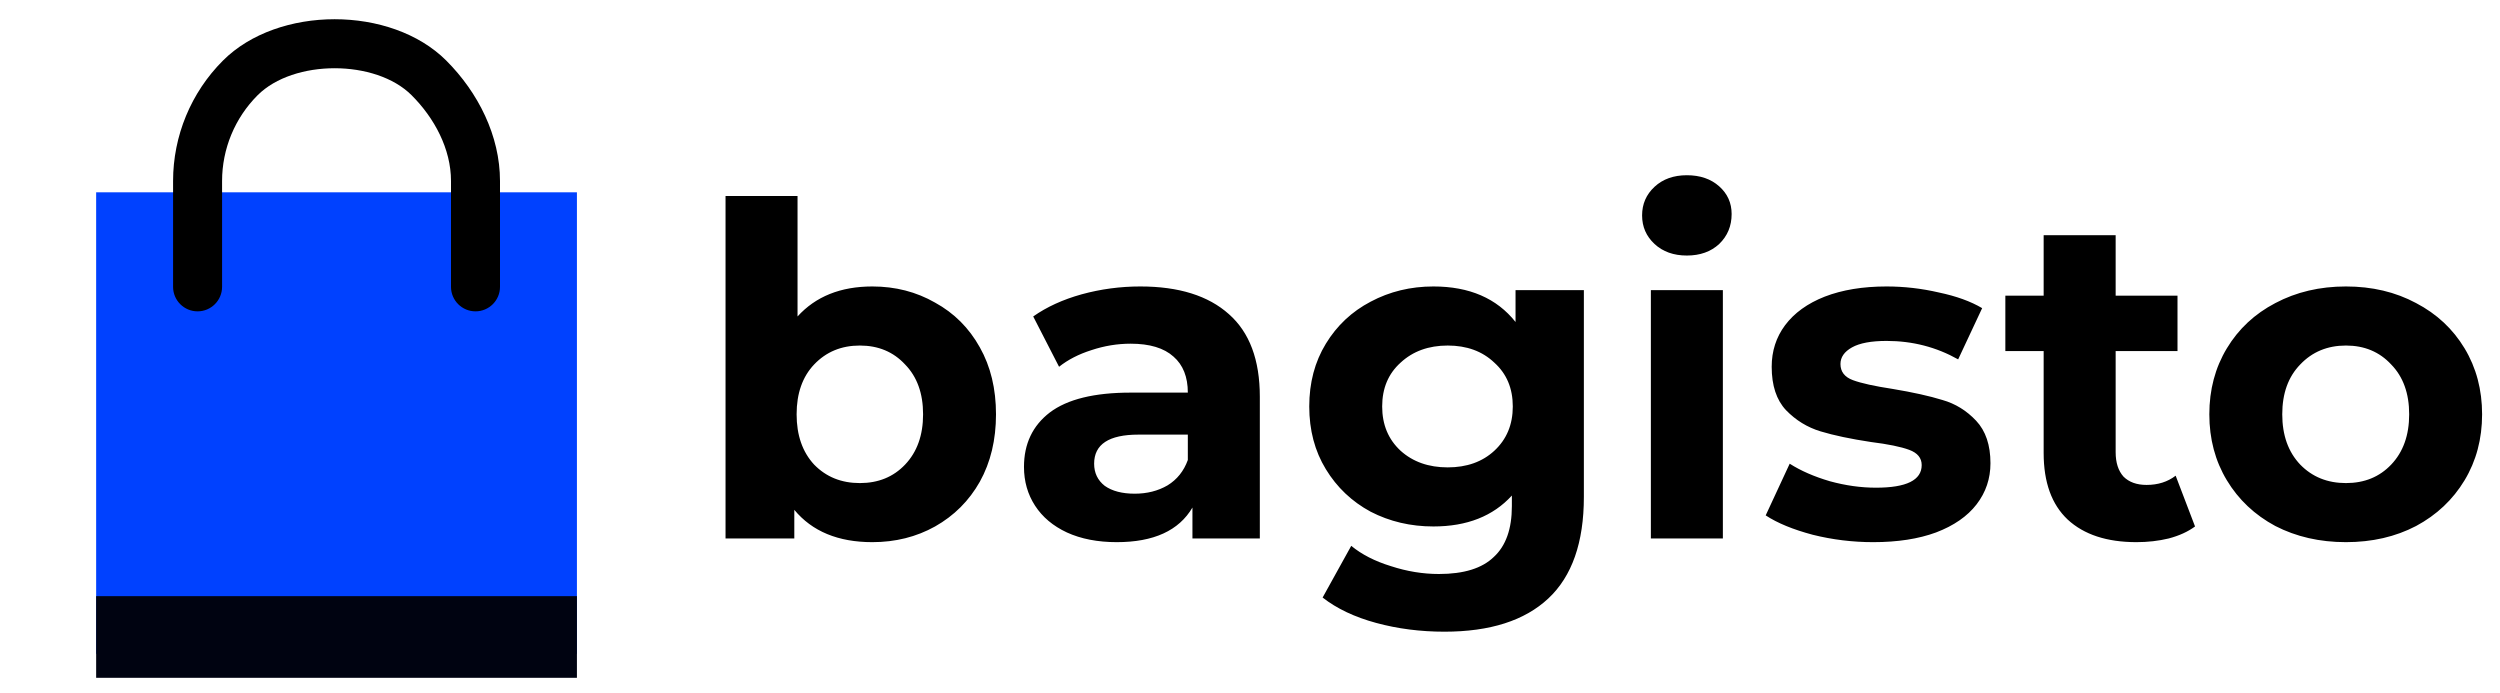
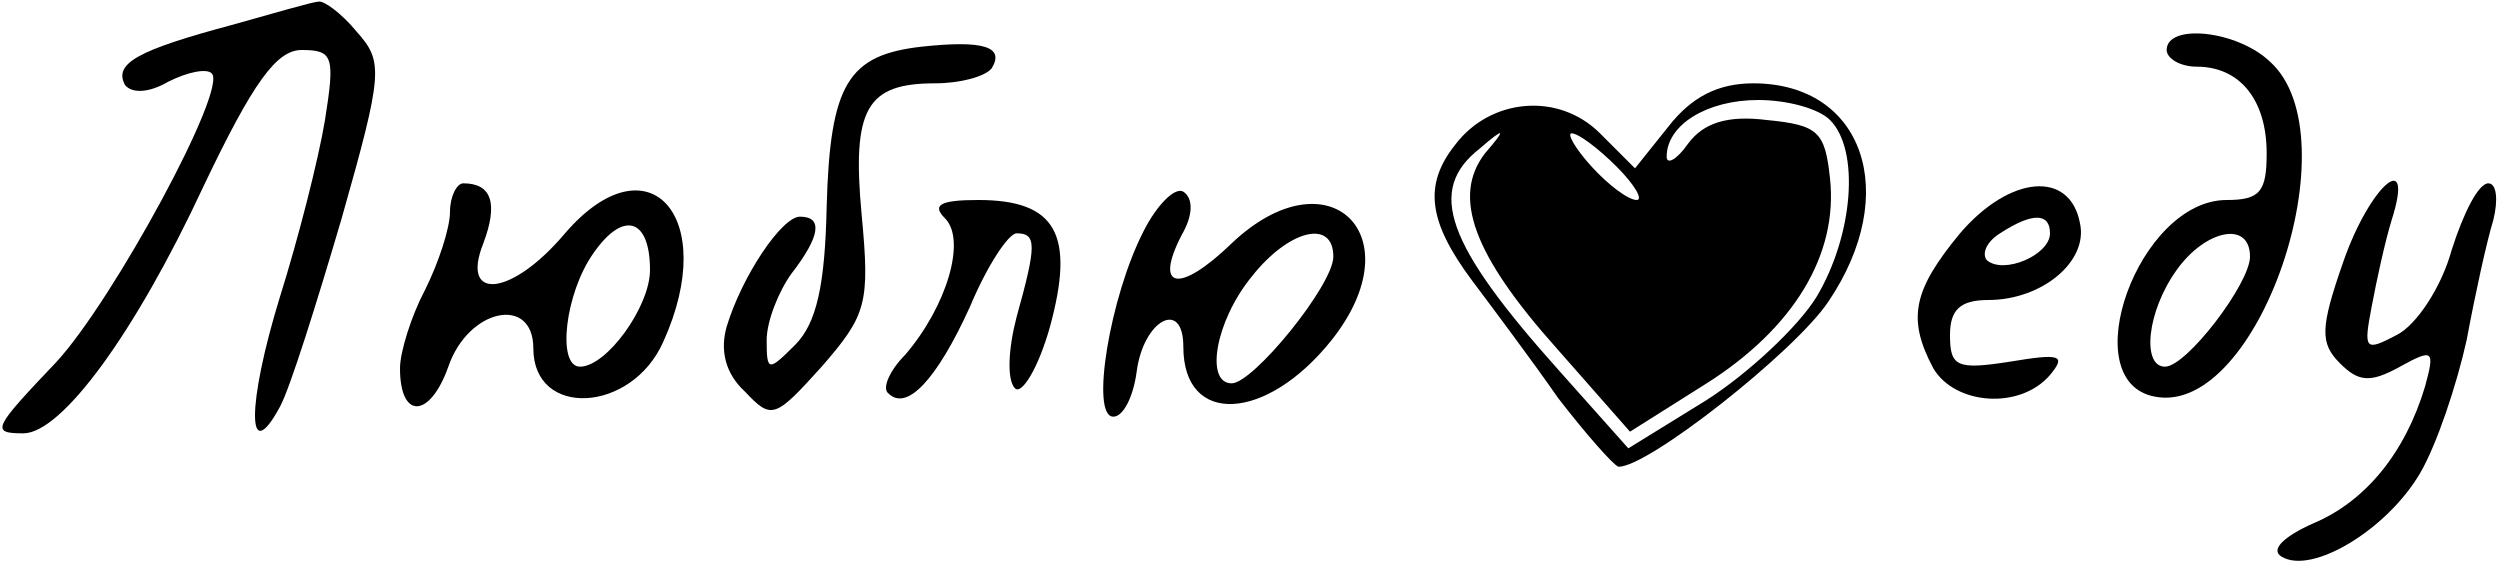
- <svg xmlns="http://www.w3.org/2000/svg" width="130" height="36" viewBox="0 0 130 36" fill="none">
-   <rect x="5" y="10" width="25" height="24" fill="#0041FF" />
-   <path fill-rule="evenodd" clip-rule="evenodd" d="M21.404 4.952C19.532 3.08 15.268 3.08 13.396 4.952C12.213 6.135 11.548 7.74 11.548 9.413V14.916C11.548 15.619 10.977 16.19 10.274 16.19C9.57 16.19 9 15.619 9 14.916V9.413C9 7.064 9.933 4.811 11.594 3.15C14.461 0.283 20.339 0.283 23.206 3.15C24.867 4.811 26 7.064 26 9.413V14.916C26 15.619 25.43 16.19 24.726 16.19C24.023 16.19 23.452 15.619 23.452 14.916V9.413C23.452 7.74 22.588 6.135 21.404 4.952Z" fill="black" />
-   <rect x="5" y="31" width="25" height="4.246" fill="#000311" />
-   <path d="M45.36 14.896C46.56 14.896 47.648 15.176 48.624 15.736C49.616 16.28 50.392 17.056 50.952 18.064C51.512 19.056 51.792 20.216 51.792 21.544C51.792 22.872 51.512 24.04 50.952 25.048C50.392 26.04 49.616 26.816 48.624 27.376C47.648 27.92 46.56 28.192 45.36 28.192C43.584 28.192 42.232 27.632 41.304 26.512V28H37.728V10.192H41.472V16.456C42.416 15.416 43.712 14.896 45.36 14.896ZM44.712 25.12C45.672 25.12 46.456 24.8 47.064 24.16C47.688 23.504 48 22.632 48 21.544C48 20.456 47.688 19.592 47.064 18.952C46.456 18.296 45.672 17.968 44.712 17.968C43.752 17.968 42.96 18.296 42.336 18.952C41.728 19.592 41.424 20.456 41.424 21.544C41.424 22.632 41.728 23.504 42.336 24.16C42.96 24.8 43.752 25.12 44.712 25.12ZM59.295 14.896C61.295 14.896 62.831 15.376 63.903 16.336C64.975 17.28 65.511 18.712 65.511 20.632V28H62.007V26.392C61.303 27.592 59.991 28.192 58.071 28.192C57.079 28.192 56.215 28.024 55.479 27.688C54.759 27.352 54.207 26.888 53.823 26.296C53.439 25.704 53.247 25.032 53.247 24.28C53.247 23.08 53.695 22.136 54.591 21.448C55.503 20.76 56.903 20.416 58.791 20.416H61.767C61.767 19.6 61.519 18.976 61.023 18.544C60.527 18.096 59.783 17.872 58.791 17.872C58.103 17.872 57.423 17.984 56.751 18.208C56.095 18.416 55.535 18.704 55.071 19.072L53.727 16.456C54.431 15.96 55.271 15.576 56.247 15.304C57.239 15.032 58.255 14.896 59.295 14.896ZM59.007 25.672C59.647 25.672 60.215 25.528 60.711 25.24C61.207 24.936 61.559 24.496 61.767 23.92V22.6H59.199C57.663 22.6 56.895 23.104 56.895 24.112C56.895 24.592 57.079 24.976 57.447 25.264C57.831 25.536 58.351 25.672 59.007 25.672ZM82.361 15.088V25.84C82.361 28.208 81.745 29.968 80.513 31.12C79.281 32.272 77.481 32.848 75.112 32.848C73.865 32.848 72.68 32.696 71.561 32.392C70.441 32.088 69.513 31.648 68.776 31.072L70.264 28.384C70.808 28.832 71.496 29.184 72.329 29.44C73.16 29.712 73.993 29.848 74.825 29.848C76.121 29.848 77.073 29.552 77.68 28.96C78.305 28.384 78.617 27.504 78.617 26.32V25.768C77.641 26.84 76.281 27.376 74.537 27.376C73.353 27.376 72.264 27.12 71.272 26.608C70.296 26.08 69.52 25.344 68.945 24.4C68.368 23.456 68.081 22.368 68.081 21.136C68.081 19.904 68.368 18.816 68.945 17.872C69.52 16.928 70.296 16.2 71.272 15.688C72.264 15.16 73.353 14.896 74.537 14.896C76.409 14.896 77.832 15.512 78.808 16.744V15.088H82.361ZM75.281 24.304C76.272 24.304 77.081 24.016 77.704 23.44C78.344 22.848 78.665 22.08 78.665 21.136C78.665 20.192 78.344 19.432 77.704 18.856C77.081 18.264 76.272 17.968 75.281 17.968C74.288 17.968 73.472 18.264 72.832 18.856C72.192 19.432 71.873 20.192 71.873 21.136C71.873 22.08 72.192 22.848 72.832 23.44C73.472 24.016 74.288 24.304 75.281 24.304ZM85.845 15.088H89.589V28H85.845V15.088ZM87.717 13.288C87.029 13.288 86.469 13.088 86.037 12.688C85.605 12.288 85.389 11.792 85.389 11.2C85.389 10.608 85.605 10.112 86.037 9.712C86.469 9.312 87.029 9.112 87.717 9.112C88.405 9.112 88.965 9.304 89.397 9.688C89.829 10.072 90.045 10.552 90.045 11.128C90.045 11.752 89.829 12.272 89.397 12.688C88.965 13.088 88.405 13.288 87.717 13.288ZM97.408 28.192C96.336 28.192 95.288 28.064 94.264 27.808C93.24 27.536 92.424 27.2 91.816 26.8L93.064 24.112C93.64 24.48 94.336 24.784 95.152 25.024C95.968 25.248 96.768 25.36 97.552 25.36C99.136 25.36 99.928 24.968 99.928 24.184C99.928 23.816 99.712 23.552 99.28 23.392C98.848 23.232 98.184 23.096 97.288 22.984C96.232 22.824 95.36 22.64 94.672 22.432C93.984 22.224 93.384 21.856 92.872 21.328C92.376 20.8 92.128 20.048 92.128 19.072C92.128 18.256 92.36 17.536 92.824 16.912C93.304 16.272 93.992 15.776 94.888 15.424C95.8 15.072 96.872 14.896 98.104 14.896C99.016 14.896 99.92 15 100.816 15.208C101.728 15.4 102.48 15.672 103.072 16.024L101.824 18.688C100.688 18.048 99.448 17.728 98.104 17.728C97.304 17.728 96.704 17.84 96.304 18.064C95.904 18.288 95.704 18.576 95.704 18.928C95.704 19.328 95.92 19.608 96.352 19.768C96.784 19.928 97.472 20.08 98.416 20.224C99.472 20.4 100.336 20.592 101.008 20.8C101.68 20.992 102.264 21.352 102.76 21.88C103.256 22.408 103.504 23.144 103.504 24.088C103.504 24.888 103.264 25.6 102.784 26.224C102.304 26.848 101.6 27.336 100.672 27.688C99.76 28.024 98.672 28.192 97.408 28.192ZM114.142 27.376C113.774 27.648 113.318 27.856 112.774 28C112.246 28.128 111.686 28.192 111.094 28.192C109.558 28.192 108.366 27.8 107.518 27.016C106.686 26.232 106.27 25.08 106.27 23.56V18.256H104.278V15.376H106.27V12.232H110.014V15.376H113.23V18.256H110.014V23.512C110.014 24.056 110.15 24.48 110.422 24.784C110.71 25.072 111.11 25.216 111.622 25.216C112.214 25.216 112.718 25.056 113.134 24.736L114.142 27.376ZM121.989 28.192C120.629 28.192 119.405 27.912 118.317 27.352C117.245 26.776 116.405 25.984 115.797 24.976C115.189 23.968 114.885 22.824 114.885 21.544C114.885 20.264 115.189 19.12 115.797 18.112C116.405 17.104 117.245 16.32 118.317 15.76C119.405 15.184 120.629 14.896 121.989 14.896C123.349 14.896 124.565 15.184 125.637 15.76C126.709 16.32 127.549 17.104 128.157 18.112C128.765 19.12 129.069 20.264 129.069 21.544C129.069 22.824 128.765 23.968 128.157 24.976C127.549 25.984 126.709 26.776 125.637 27.352C124.565 27.912 123.349 28.192 121.989 28.192ZM121.989 25.12C122.949 25.12 123.733 24.8 124.341 24.16C124.965 23.504 125.277 22.632 125.277 21.544C125.277 20.456 124.965 19.592 124.341 18.952C123.733 18.296 122.949 17.968 121.989 17.968C121.029 17.968 120.237 18.296 119.613 18.952C118.989 19.592 118.677 20.456 118.677 21.544C118.677 22.632 118.989 23.504 119.613 24.16C120.237 24.8 121.029 25.12 121.989 25.12Z" fill="black" />
+ <svg xmlns="http://www.w3.org/2000/svg" version="1.0" width="150pt" height="34pt" viewBox="0 0 150 34" preserveAspectRatio="xMidYMid meet">
+   <g transform="translate(0,34) scale(0.1,-0.1)" fill="#000000" stroke="none">
+     <path d="M139 325 c-56 -15 -71 -23 -64 -36 4 -5 14 -5 26 2 12 6 23 8 26 5 10 -9 -59 -136 -93 -173 -38 -40 -40 -43 -20 -43 23 0 67 60 108 148 30 63 44 82 59 82 19 0 20 -4 14 -42 -4 -24 -16 -71 -27 -106 -20 -65 -20 -103 0 -66 6 11 22 62 37 113 25 88 25 94 9 112 -9 11 -20 19 -23 18 -3 0 -27 -7 -52 -14z" />
+     <path d="M553 312 c-44 -5 -55 -22 -57 -96 -1 -47 -6 -70 -19 -83 -16 -16 -17 -16 -17 3 0 11 7 29 15 40 17 22 19 34 5 34 -11 0 -35 -36 -44 -66 -4 -14 -1 -28 11 -39 16 -17 18 -16 46 15 27 31 29 38 24 91 -6 64 3 79 44 79 15 0 30 4 34 9 8 13 -5 17 -42 13z" />
+     <path d="M1300 310 c0 -5 8 -10 18 -10 26 0 42 -20 42 -52 0 -23 -4 -28 -24 -28 -53 0 -92 -109 -43 -118 62 -12 119 156 69 201 -20 19 -62 23 -62 7z m50 -124 c0 -16 -38 -66 -51 -66 -14 0 -11 33 7 58 17 24 44 30 44 8z" />
+     <path d="M1001 264 l-20 -25 -21 21 c-25 25 -66 21 -87 -7 -19 -24 -16 -46 10 -81 12 -16 36 -48 52 -71 17 -22 33 -40 36 -41 17 -1 106 69 126 99 44 65 21 131 -45 131 -21 0 -37 -8 -51 -26z m97 4 c18 -18 14 -69 -8 -106 -11 -18 -41 -46 -66 -62 l-47 -29 -41 46 c-69 77 -80 109 -48 134 15 13 16 12 3 -3 -20 -26 -7 -61 43 -117 l44 -50 46 29 c52 33 79 77 74 123 -3 28 -7 32 -38 35 -24 3 -38 -2 -47 -14 -7 -10 -13 -13 -13 -8 0 19 24 34 55 34 17 0 36 -5 43 -12z m-128 -28 c11 -11 16 -20 12 -20 -5 0 -17 9 -27 20 -10 11 -15 20 -12 20 4 0 16 -9 27 -20z" />
+     <path d="M270 213 c0 -10 -7 -31 -15 -47 -8 -15 -15 -37 -15 -47 0 -31 18 -30 29 1 12 35 51 43 51 11 0 -42 59 -39 78 4 34 75 -9 123 -59 65 -32 -38 -63 -41 -49 -6 9 24 5 36 -12 36 -4 0 -8 -8 -8 -17z m120 -35 c0 -22 -26 -58 -42 -58 -14 0 -9 44 8 68 18 26 34 21 34 -10z" />
+     <path d="M686 201 c-20 -39 -32 -111 -18 -111 6 0 12 12 14 27 4 31 28 44 28 15 0 -48 50 -45 89 4 50 63 -2 113 -60 58 -31 -30 -47 -28 -30 5 7 12 7 22 1 26 -5 3 -16 -8 -24 -24z m114 -15 c0 -17 -48 -76 -61 -76 -16 0 -10 37 12 64 22 28 49 35 49 12z" />
+     <path d="M1176 200 c-28 -34 -32 -51 -16 -81 13 -22 52 -25 70 -4 10 12 6 13 -24 8 -32 -5 -36 -3 -36 16 0 15 6 21 23 21 32 0 60 23 55 46 -6 32 -42 29 -72 -6z m54 0 c0 -13 -28 -25 -38 -16 -3 4 0 11 8 16 20 13 30 12 30 0z" />
+     <path d="M1406 183 c-14 -40 -14 -49 -2 -61 11 -11 18 -12 36 -2 20 11 21 10 15 -12 -12 -40 -36 -69 -67 -82 -18 -8 -26 -16 -19 -20 18 -11 63 16 83 50 10 17 22 53 28 80 5 27 12 59 16 72 3 12 2 22 -3 22 -6 0 -15 -18 -22 -40 -6 -22 -21 -45 -33 -51 -19 -10 -20 -9 -15 17 3 16 8 39 12 52 14 44 -13 21 -29 -25z" />
+     <path d="M567 209 c13 -13 1 -53 -24 -82 -9 -9 -14 -20 -10 -23 11 -11 29 8 49 52 10 24 23 44 28 44 12 0 12 -7 0 -50 -5 -19 -6 -38 -1 -43 4 -4 14 12 21 37 15 55 4 76 -43 76 -23 0 -28 -3 -20 -11z" />
+   </g>
</svg>
